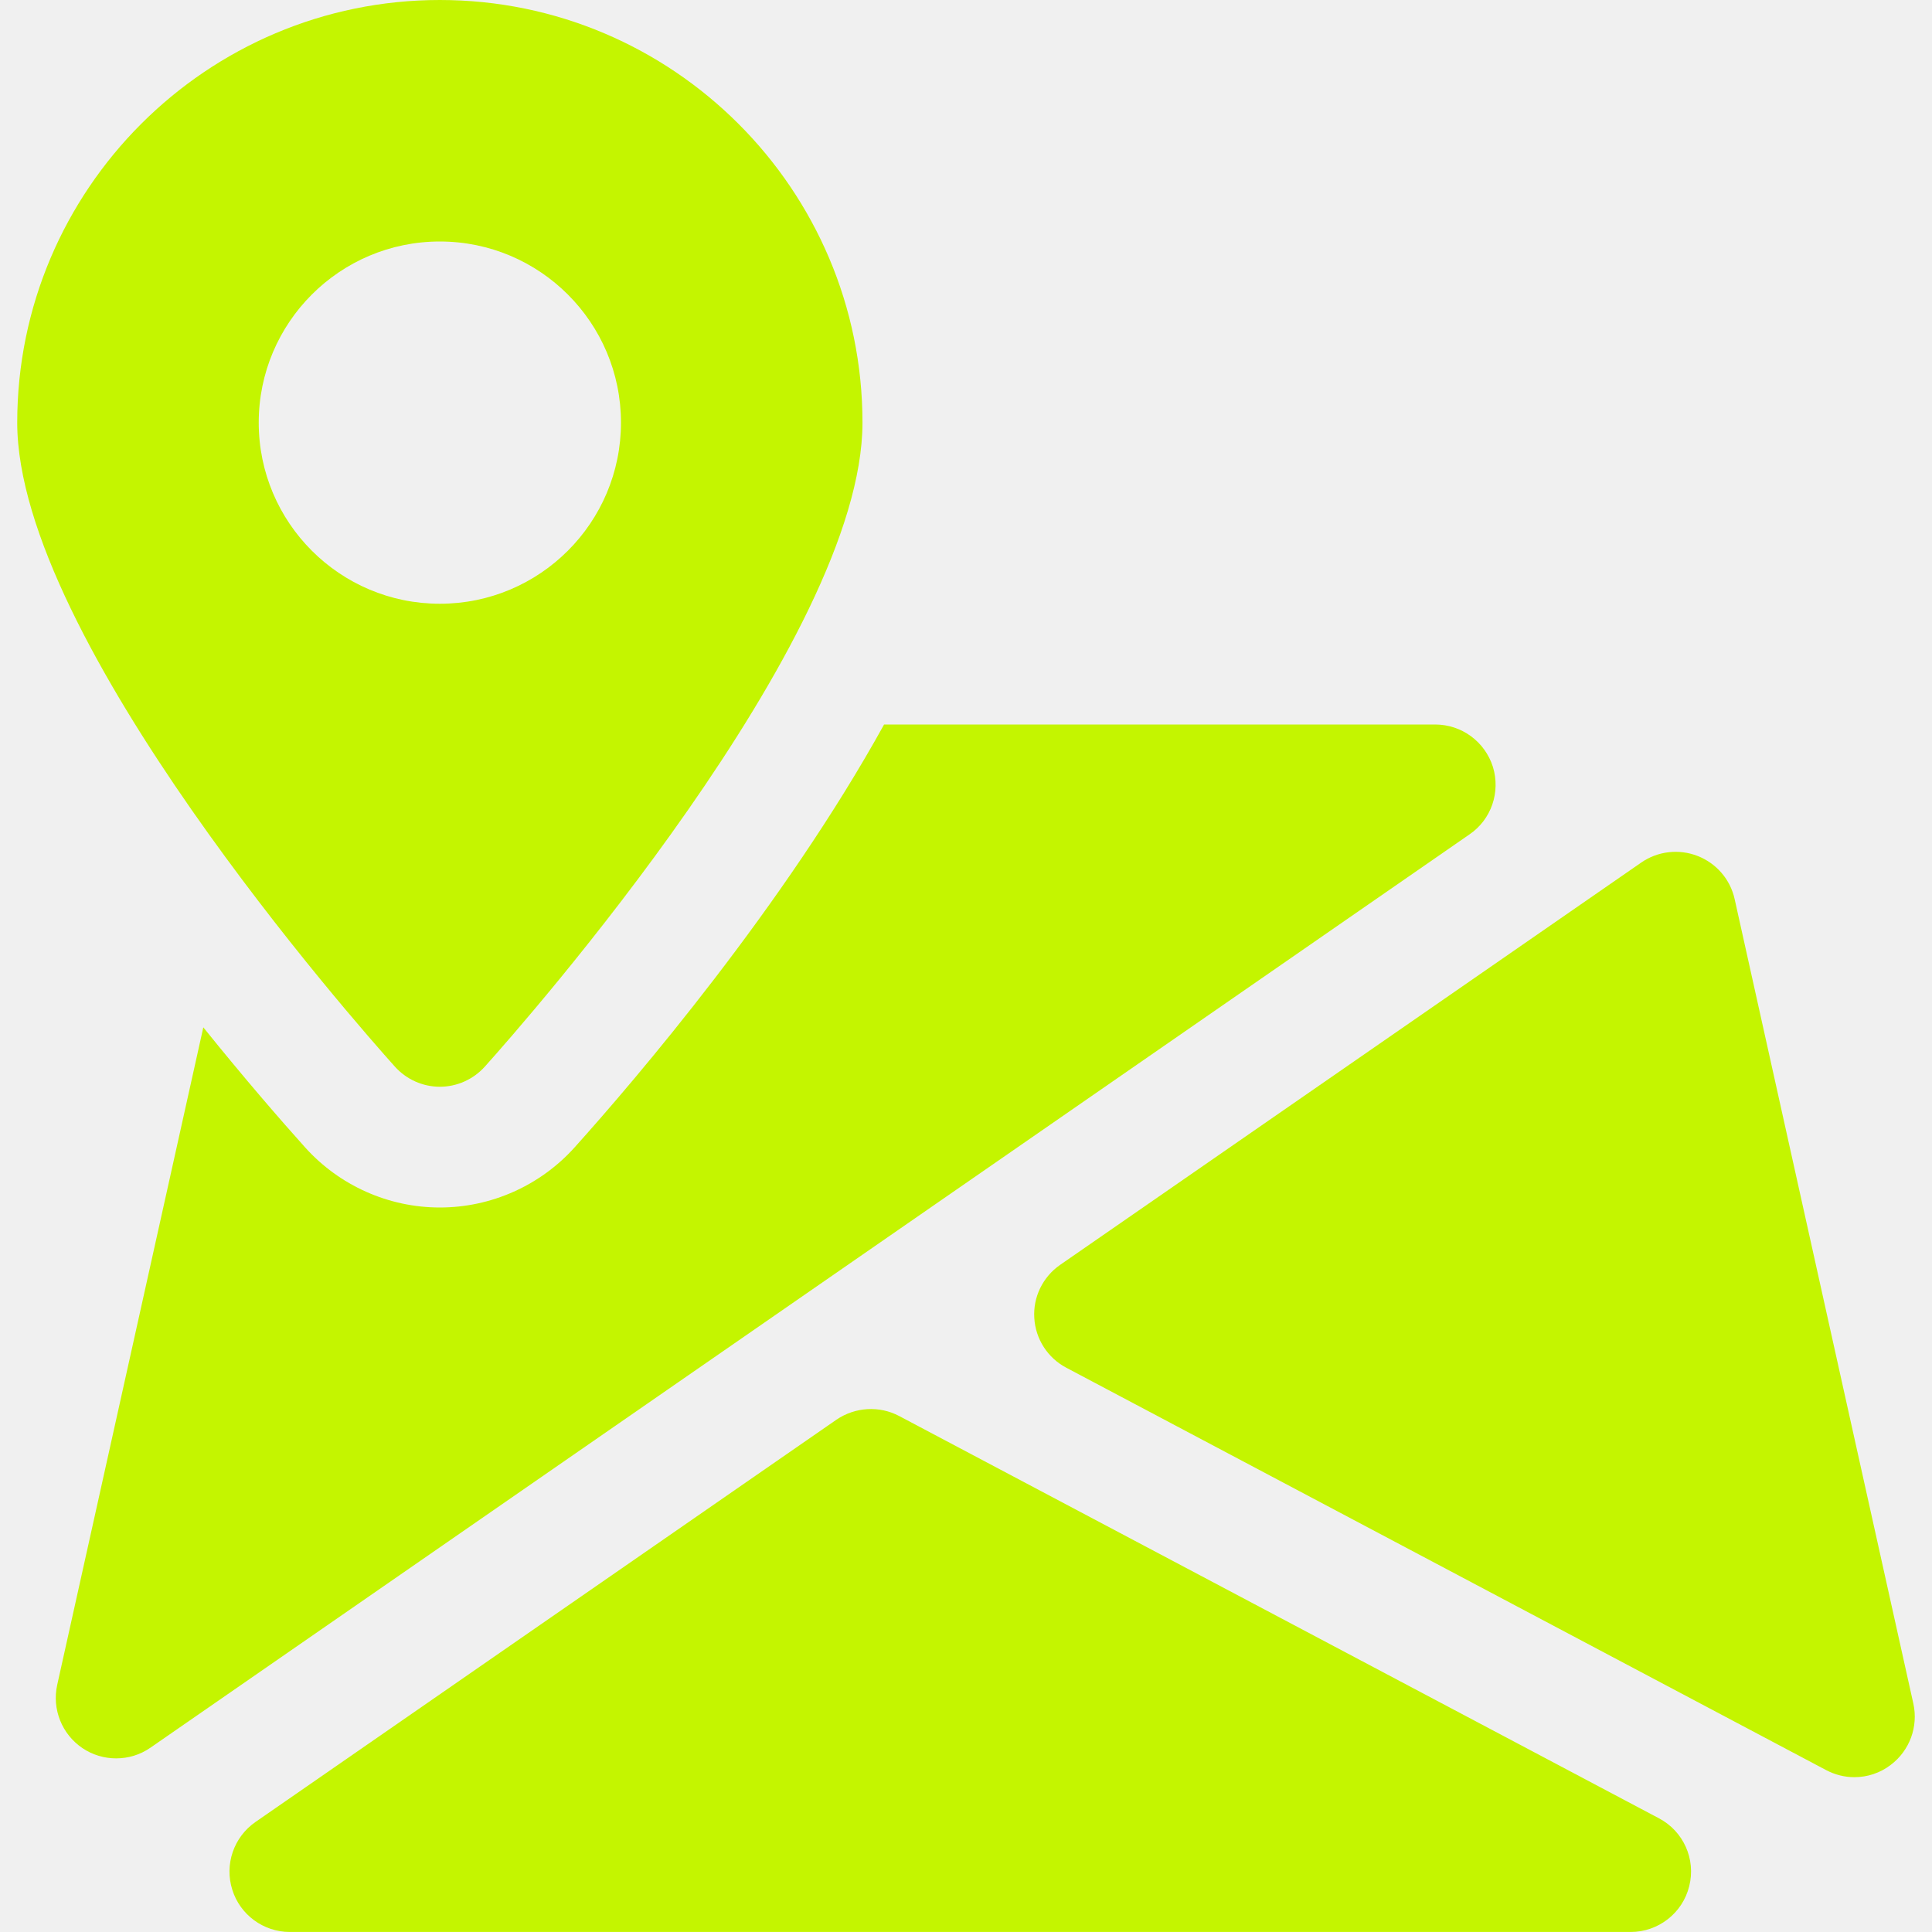
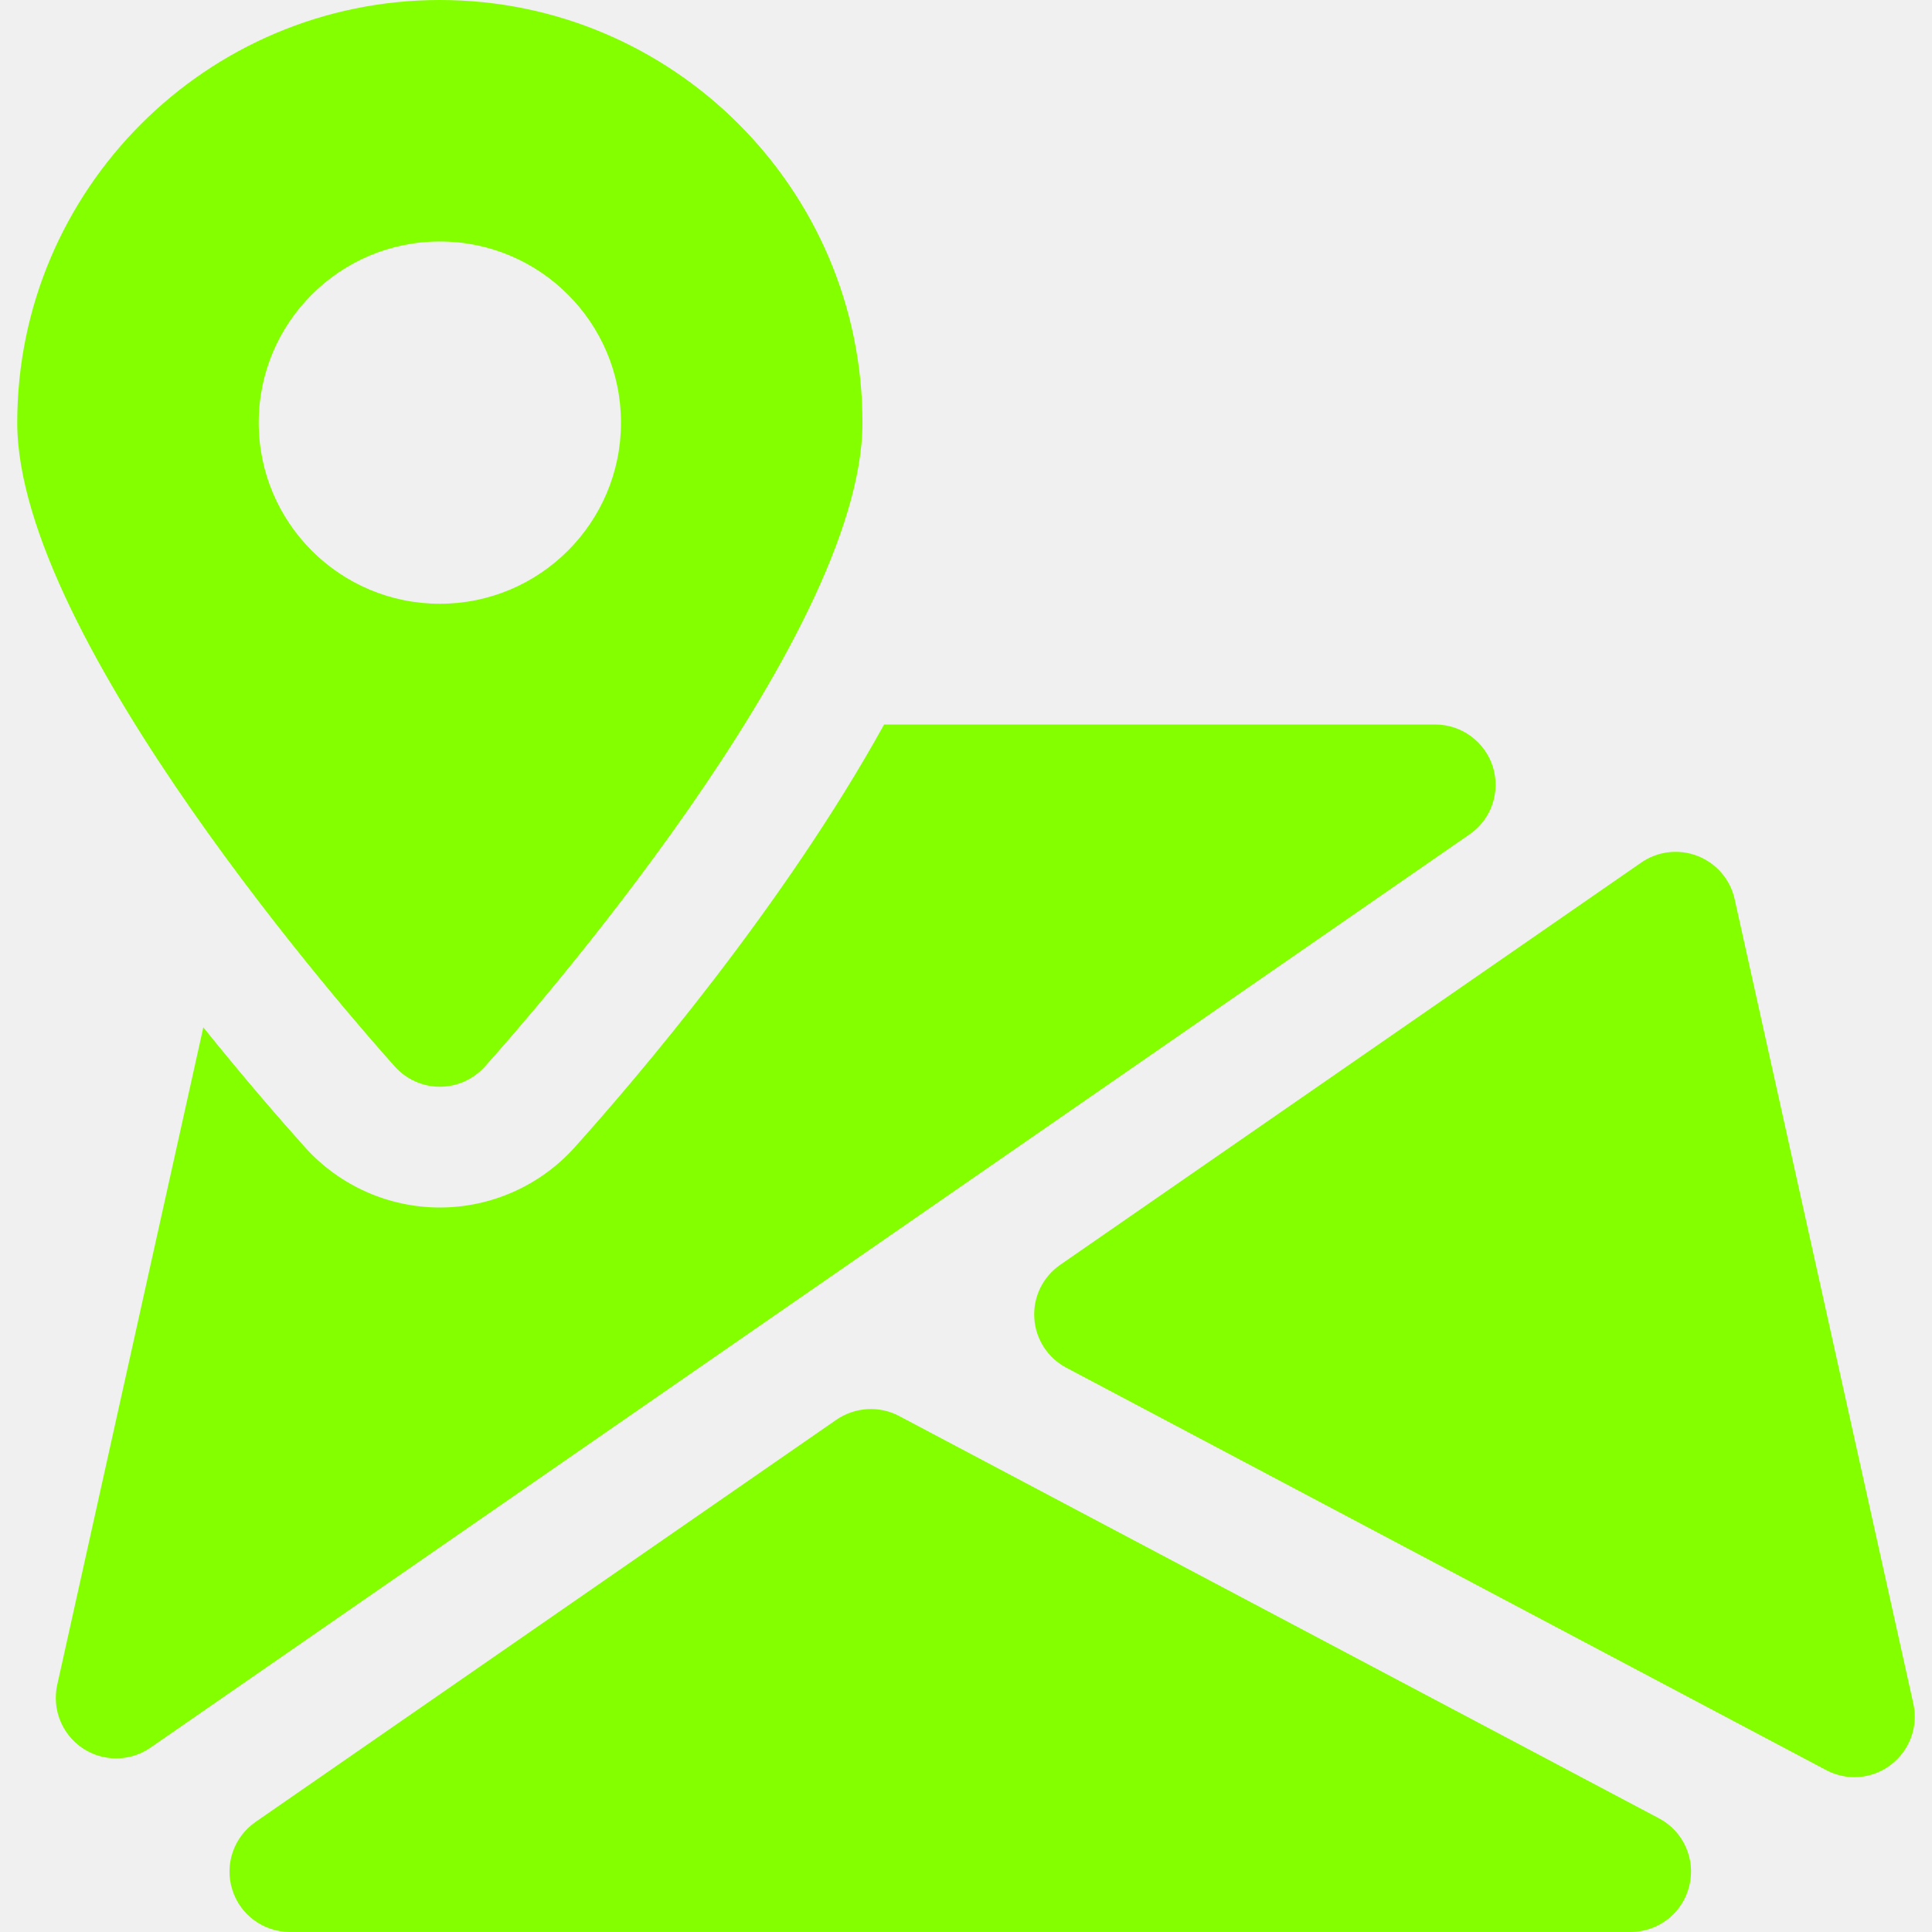
<svg xmlns="http://www.w3.org/2000/svg" width="60" height="60" viewBox="0 0 60 60" fill="none">
  <g clip-path="url(#clip0_2102_6470)">
-     <path d="M51.524 56.471L27.925 43.976C27.31 43.65 26.56 43.694 25.979 44.088L7.934 56.583C7.259 57.052 6.966 57.903 7.214 58.687C7.454 59.463 8.181 59.999 8.999 59.999H50.642C51.501 59.999 52.255 59.414 52.461 58.575C52.671 57.738 52.281 56.872 51.524 56.471Z" fill="#C4F500" />
-     <path d="M59.421 52.908L53.871 27.922C53.736 27.311 53.305 26.812 52.724 26.584C52.139 26.355 51.483 26.433 50.972 26.786L32.924 39.281C32.384 39.656 32.08 40.282 32.121 40.931C32.159 41.587 32.538 42.172 33.115 42.476L56.71 54.971C56.987 55.117 57.288 55.192 57.587 55.192C57.989 55.192 58.39 55.065 58.724 54.806C59.305 54.364 59.579 53.625 59.421 52.908Z" fill="#C4F500" />
-     <path d="M46.364 23.816C46.116 23.032 45.392 22.5 44.571 22.5H27.456C24.344 28.136 19.739 33.525 17.845 35.633C16.78 36.818 15.254 37.5 13.66 37.5C12.066 37.5 10.54 36.818 9.475 35.633C8.744 34.819 7.611 33.517 6.314 31.905L1.776 52.328C1.611 53.081 1.922 53.858 2.56 54.289C2.875 54.502 3.242 54.608 3.606 54.608C3.981 54.608 4.352 54.499 4.675 54.274L45.636 25.913C46.315 25.451 46.604 24.6 46.364 23.816Z" fill="#C4F500" />
-     <path d="M13.66 0C6.422 0 0.535 5.888 0.535 13.125C0.535 19.86 11.065 31.789 12.265 33.127C12.621 33.521 13.127 33.75 13.66 33.75C14.193 33.75 14.699 33.521 15.055 33.127C16.255 31.789 26.785 19.86 26.785 13.125C26.785 5.888 20.898 0 13.66 0ZM13.66 18.75C10.555 18.75 8.035 16.23 8.035 13.125C8.035 10.02 10.555 7.5 13.66 7.5C16.765 7.5 19.285 10.02 19.285 13.125C19.285 16.23 16.765 18.75 13.66 18.75Z" fill="#C4F500" />
+     <path d="M51.524 56.471L27.925 43.976C27.31 43.65 26.56 43.694 25.979 44.088L7.934 56.583C7.259 57.052 6.966 57.903 7.214 58.687C7.454 59.463 8.181 59.999 8.999 59.999H50.642C51.501 59.999 52.255 59.414 52.461 58.575C52.671 57.738 52.281 56.872 51.524 56.471Z" fill="#84ff00" />
+     <path d="M59.421 52.908L53.871 27.922C53.736 27.311 53.305 26.812 52.724 26.584C52.139 26.355 51.483 26.433 50.972 26.786L32.924 39.281C32.384 39.656 32.08 40.282 32.121 40.931C32.159 41.587 32.538 42.172 33.115 42.476L56.71 54.971C56.987 55.117 57.288 55.192 57.587 55.192C57.989 55.192 58.39 55.065 58.724 54.806C59.305 54.364 59.579 53.625 59.421 52.908Z" fill="#84ff00" />
+     <path d="M46.364 23.816C46.116 23.032 45.392 22.5 44.571 22.5H27.456C24.344 28.136 19.739 33.525 17.845 35.633C16.78 36.818 15.254 37.5 13.66 37.5C12.066 37.5 10.54 36.818 9.475 35.633C8.744 34.819 7.611 33.517 6.314 31.905L1.776 52.328C1.611 53.081 1.922 53.858 2.56 54.289C2.875 54.502 3.242 54.608 3.606 54.608C3.981 54.608 4.352 54.499 4.675 54.274L45.636 25.913C46.315 25.451 46.604 24.6 46.364 23.816Z" fill="#84ff00" />
+     <path d="M13.66 0C6.422 0 0.535 5.888 0.535 13.125C0.535 19.86 11.065 31.789 12.265 33.127C12.621 33.521 13.127 33.75 13.66 33.75C14.193 33.75 14.699 33.521 15.055 33.127C16.255 31.789 26.785 19.86 26.785 13.125C26.785 5.888 20.898 0 13.66 0ZM13.66 18.75C10.555 18.75 8.035 16.23 8.035 13.125C8.035 10.02 10.555 7.5 13.66 7.5C16.765 7.5 19.285 10.02 19.285 13.125C19.285 16.23 16.765 18.75 13.66 18.75Z" fill="#84ff00" />
  </g>
  <defs>
    <clipPath id="clip0_2102_6470">
      <rect width="60" height="60" fill="white" />
    </clipPath>
  </defs>
</svg>
